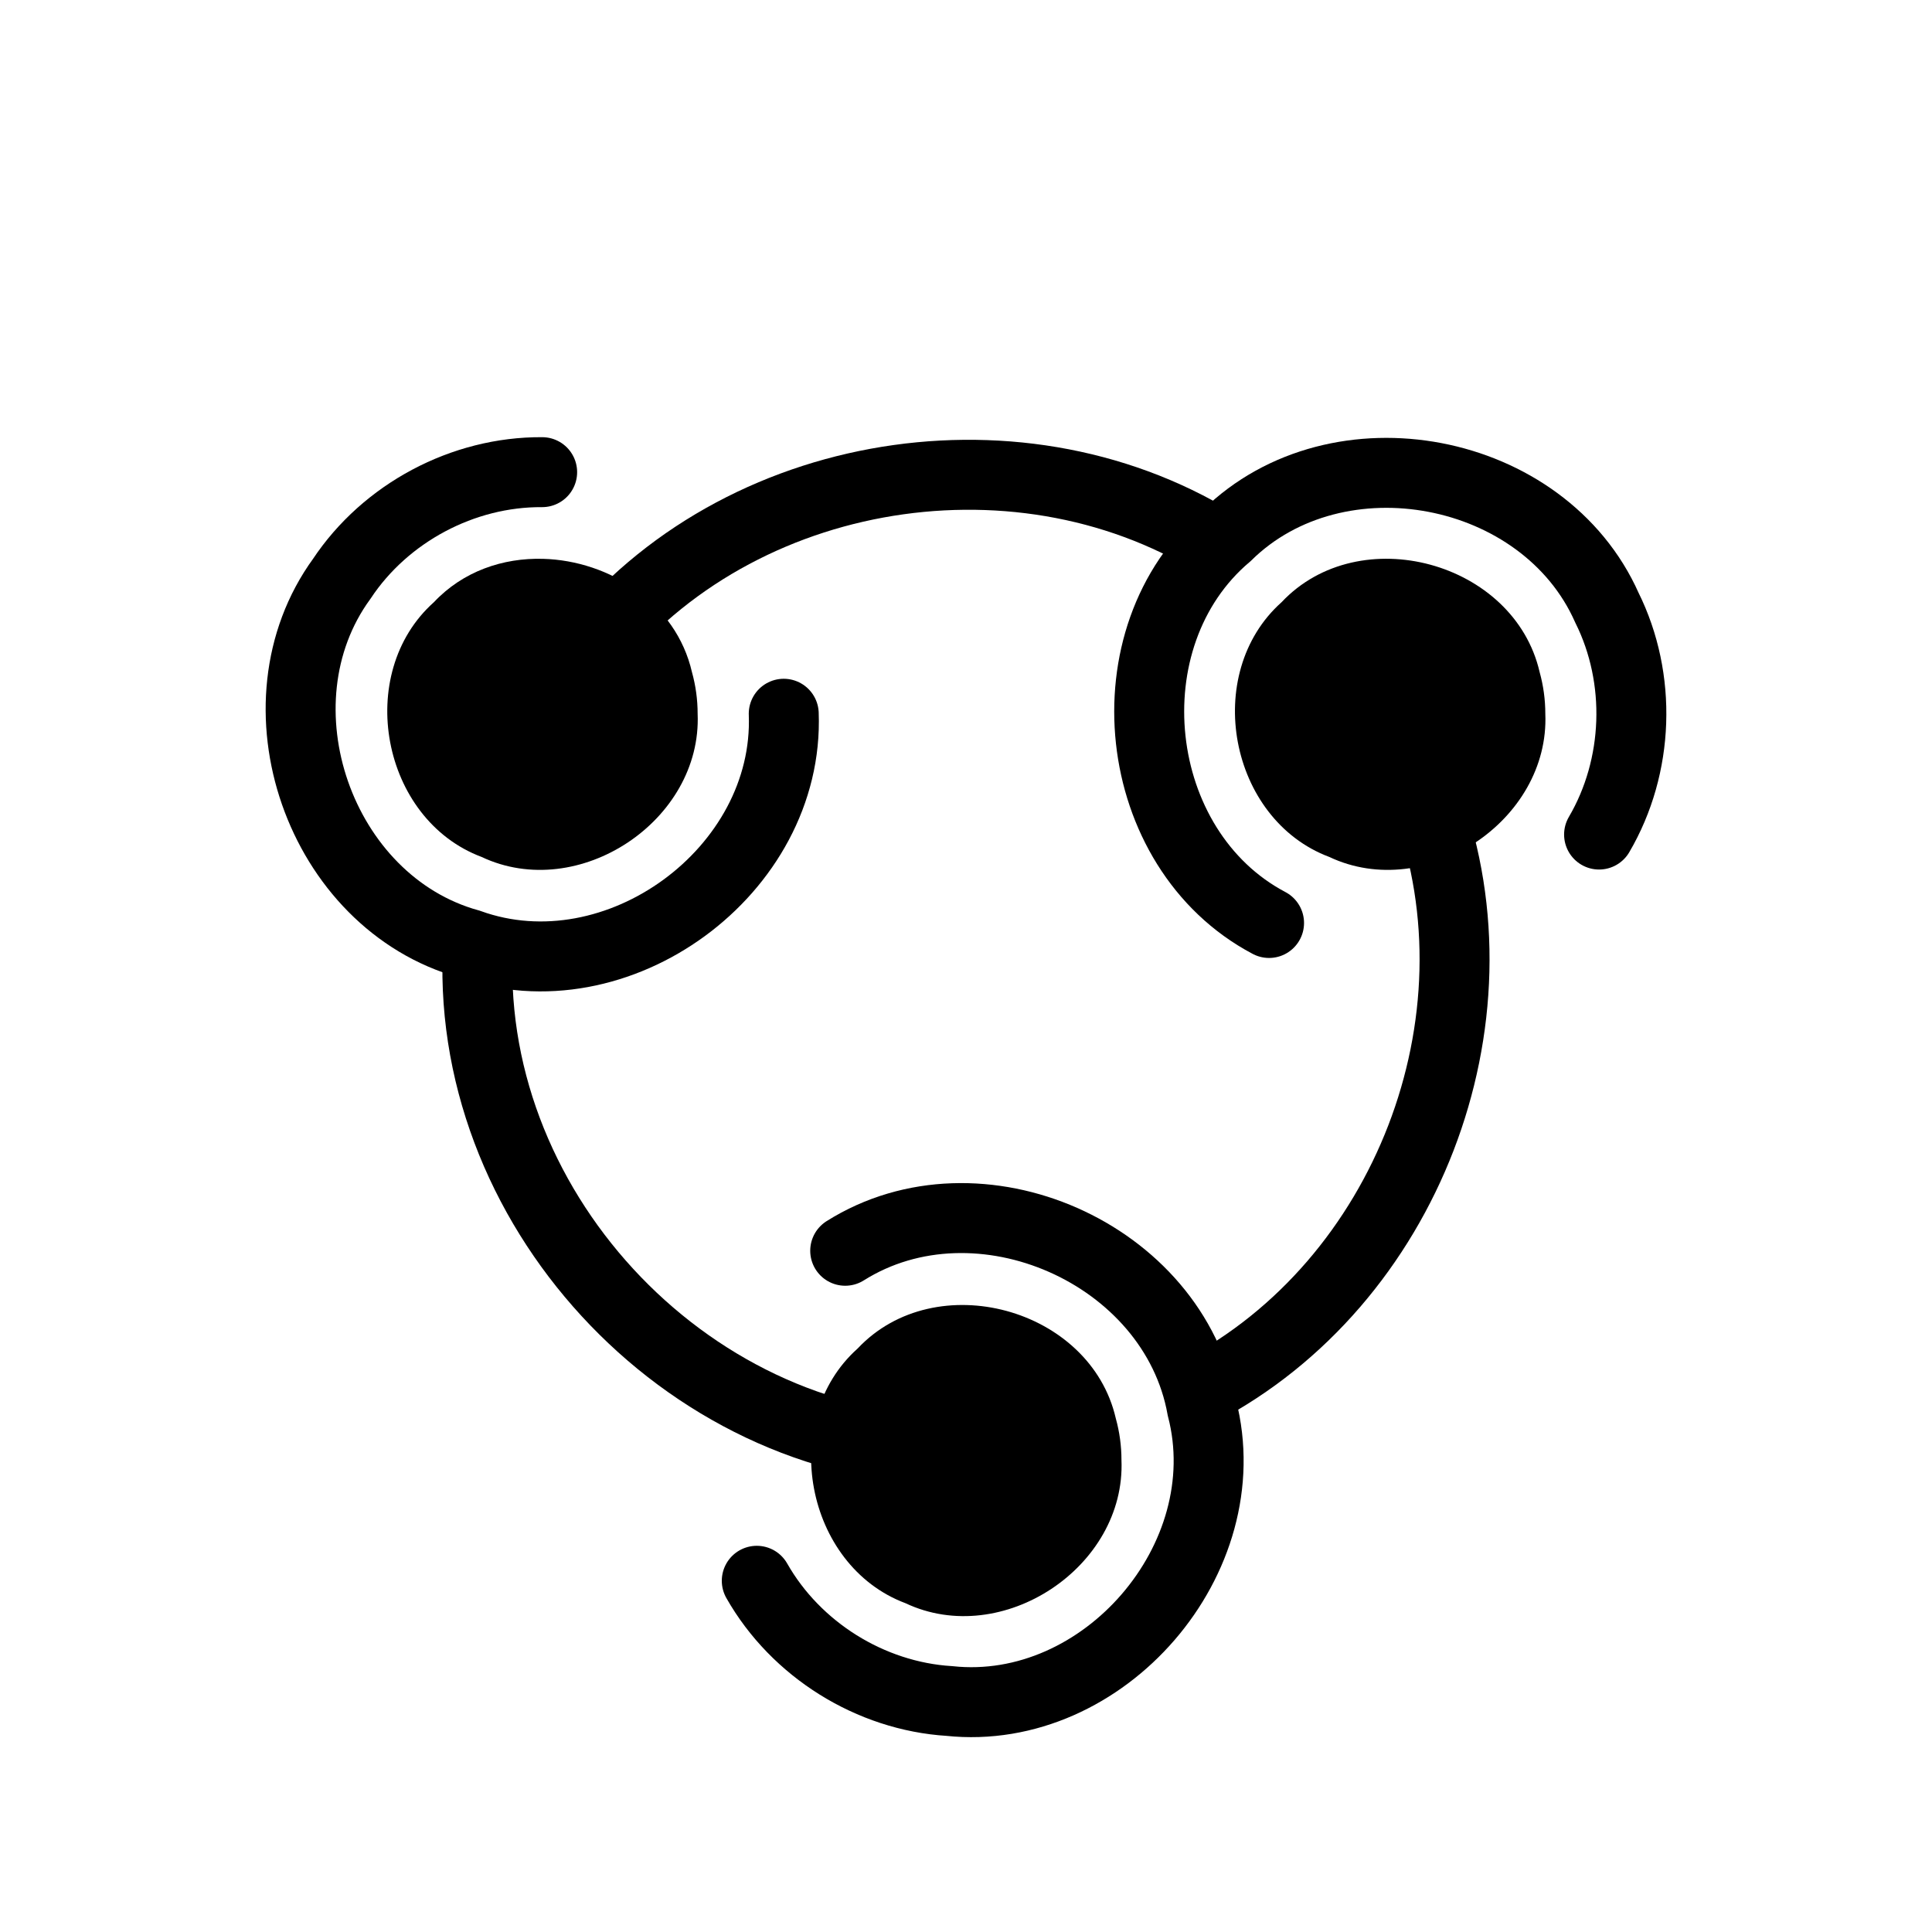
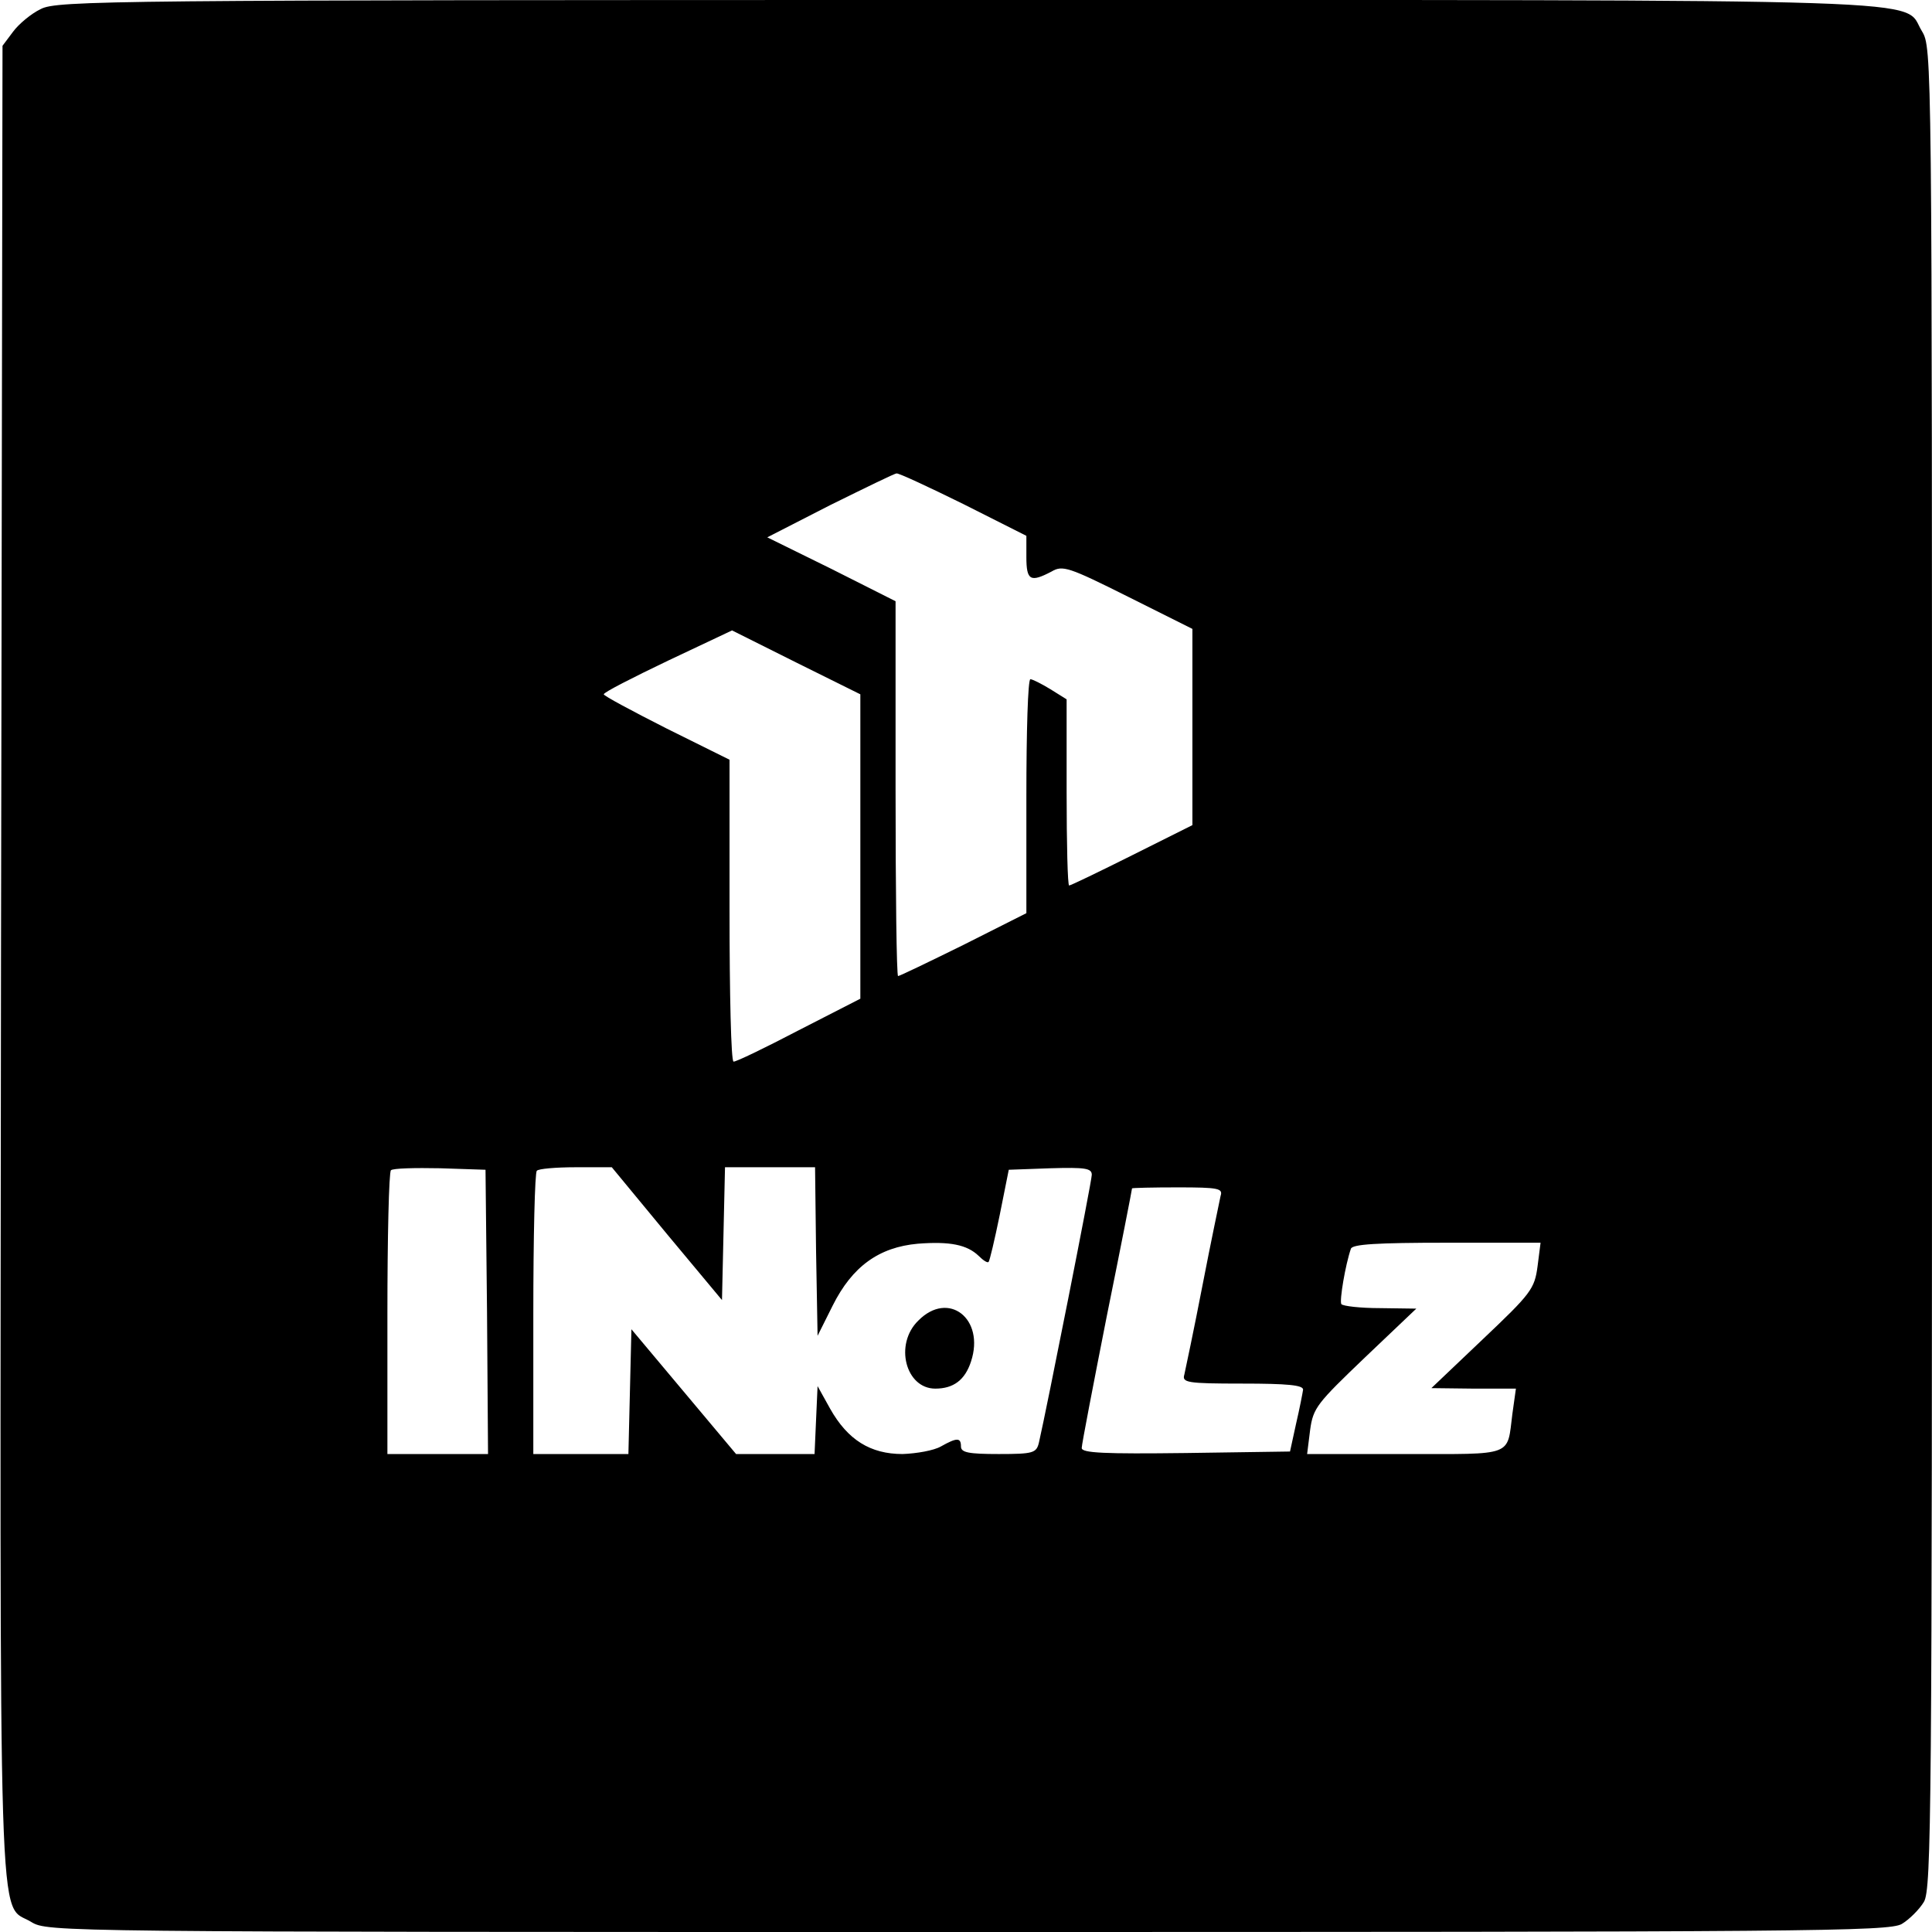
- <svg xmlns="http://www.w3.org/2000/svg" id="SVGRoot" version="1.1" viewBox="0 0 512 512" height="512px" width="512px">
-   <defs id="defs17" />
-   <path style="fill:none;fill-opacity:1;fill-rule:nonzero;stroke:#000000;stroke-width:18.54;stroke-miterlimit:4;stroke-dasharray:none;stroke-dashoffset:0;stroke-opacity:1;paint-order:fill markers stroke" d="M 251.312,384.361 C 181.172,383.244 122.062,319.036 126.769,248.998" id="path839" />
-   <path style="display:inline;fill:#000000;fill-opacity:1;fill-rule:nonzero;stroke:none;stroke-width:0.504;stroke-opacity:1;paint-order:fill markers stroke" d="M 143.904 148.094 C 133.313 147.802 122.708 151.374 114.977 159.598 C 93.801 178.51 101.06 217.144 127.637 227.102 C 153.283 239.211 186.066 217.521 184.881 189.154 C 184.881 185.436 184.375 181.716 183.379 178.133 C 179.172 159.804 161.557 148.58 143.904 148.094 z " id="path1388-7-3-5" />
-   <circle style="fill:none;fill-opacity:1;fill-rule:nonzero;stroke:#040000;stroke-width:5.659;stroke-miterlimit:4;stroke-dasharray:none;stroke-opacity:1;paint-order:fill markers stroke" id="path1474" cx="256" cy="255.072" r="0" />
-   <path style="fill:none;fill-opacity:1;fill-rule:nonzero;stroke:#000000;stroke-width:18.54;stroke-linecap:round;stroke-miterlimit:4;stroke-dasharray:none;stroke-opacity:1;paint-order:fill markers stroke" d="m 207.699,189.152 c 1.58,41.682 -44.132,75.153 -83.391,61.025 C 84.642,239.19 66.348,186.647 90.571,153.388 102.161,135.914 122.708,124.982 143.675,125.128" id="path1394-5-2" />
-   <circle style="fill:#008a7f;fill-opacity:1;fill-rule:nonzero;stroke:#040000;stroke-width:0.537;stroke-opacity:1;paint-order:fill markers stroke" id="path1388-7-6" cx="143.675" cy="189.154" r="0" />
-   <path id="path839-5" style="display:inline;fill:none;fill-opacity:1;fill-rule:nonzero;stroke:#000000;stroke-width:18.54;stroke-miterlimit:4;stroke-dasharray:none;stroke-dashoffset:0;stroke-opacity:1;paint-order:fill markers stroke" d="m 378.194,212.573 c 21.245,57.943 -5.543,127.399 -60.219,156.063" />
-   <path id="path1394-5-5" style="fill:none;fill-opacity:1;fill-rule:nonzero;stroke:#000000;stroke-width:18.54;stroke-linecap:round;stroke-miterlimit:4;stroke-dasharray:none;stroke-dashoffset:0;stroke-opacity:1;paint-order:fill markers stroke" d="m 336.313,244.599 c -36.888,-19.473 -43.018,-75.796 -11.154,-102.732 29.349,-28.858 84,-18.43 100.691,19.177 9.338,18.775 8.532,42.035 -2.078,60.12" />
-   <path style="display:inline;fill:none;fill-opacity:1;fill-rule:nonzero;stroke:#000000;stroke-width:18.54;stroke-miterlimit:4;stroke-dasharray:none;stroke-dashoffset:0;stroke-opacity:1;paint-order:fill markers stroke" d="m 157.982,170.633 c 40.516,-48.765 116.863,-59.422 169.192,-23.597" id="path839-5-3" />
-   <path style="display:inline;fill:none;fill-opacity:1;fill-rule:nonzero;stroke:#040000;stroke-width:18.54;stroke-miterlimit:4;stroke-dasharray:none;stroke-dashoffset:0;stroke-opacity:1;paint-order:fill markers stroke" d="" id="path839-7" />
-   <path id="path1388-7-3" style="fill:#000000;fill-opacity:1;fill-rule:nonzero;stroke:none;stroke-width:0.504;stroke-opacity:1;paint-order:fill markers stroke" d="m 409.525,189.154 c 1.186,28.367 -31.598,50.057 -57.244,37.948 -26.576,-9.958 -33.836,-48.59 -12.66,-67.503 20.617,-21.93 61.672,-10.793 68.403,18.534 0.996,3.583 1.502,7.303 1.501,11.021 z" />
-   <path style="fill:none;fill-opacity:1;fill-rule:nonzero;stroke:#000000;stroke-width:18.54;stroke-linecap:round;stroke-miterlimit:4;stroke-dasharray:none;stroke-opacity:1;paint-order:fill markers stroke" d="m 223.988,331.465 c 35.308,-22.209 87.15,0.643 94.545,41.706 10.317,39.846 -26.039,81.961 -66.953,77.612 -20.928,-1.301 -40.669,-13.628 -51.026,-31.86" id="path1394-5" />
-   <path style="fill:#000000;fill-opacity:1;fill-rule:nonzero;stroke:none;stroke-width:0.597;stroke-opacity:1;paint-order:fill markers stroke" d="m 297.199,386.914 c 1.186,28.367 -31.598,50.057 -57.244,37.948 -26.576,-9.958 -33.836,-48.59 -12.66,-67.503 20.617,-21.93 61.672,-10.793 68.403,18.534 0.996,3.583 1.502,7.303 1.501,11.021 z" id="path1388-7" />
+ <svg xmlns="http://www.w3.org/2000/svg" version="1.0" width="384pt" height="384pt" viewBox="0 0 384 384" preserveAspectRatio="xMidYMid meet">
+   <g transform="translate(0,384) scale(0.1,-0.1)" fill="#000000" stroke="none">
+     <path d="M81 3822 c-19 -9 -44 -30 -55 -45 l-21 -28 -3 -1820 c-2 -2004 -7 -1868 60 -1909 33 -20 45 -20 1861 -20 1675 0 1831 1 1857 16 15 9 35 29 44 44 15 26 16 182 16 1857 0 1816 0 1828 -20 1861 -41 66 93 62 -1897 62 -1702 0 -1810 -1 -1842 -18z m1834 -984 l125 -63 0 -42 c0 -47 8 -51 50 -29 22 13 34 9 152 -50 l128 -64 0 -195 0 -195 -120 -60 c-66 -33 -122 -60 -125 -60 -3 0 -5 83 -5 185 l0 185 -32 20 c-18 11 -36 20 -40 20 -5 0 -8 -105 -8 -233 l0 -232 -125 -63 c-69 -34 -127 -62 -130 -62 -3 0 -5 168 -5 373 l0 372 -127 64 -128 63 125 64 c69 34 128 63 132 63 4 1 64 -27 133 -61z m-205 -681 l0 -302 -123 -63 c-67 -35 -125 -63 -129 -62 -5 0 -8 135 -8 300 l0 300 -125 62 c-69 35 -125 65 -125 68 0 4 57 33 128 67 l127 60 128 -64 127 -63 0 -303z m-742 -924 l2 -283 -100 0 -100 0 0 278 c0 153 3 282 7 286 4 4 48 5 98 4 l90 -3 3 -282z m357 155 l110 -132 3 132 3 132 89 0 90 0 2 -167 3 -168 30 60 c39 78 92 116 169 123 64 5 98 -2 121 -24 9 -9 18 -15 20 -12 2 2 12 44 22 93 l18 90 83 3 c69 2 82 0 82 -13 0 -13 -90 -467 -105 -532 -5 -21 -11 -23 -80 -23 -60 0 -75 3 -75 15 0 18 -8 18 -40 0 -14 -8 -48 -14 -76 -15 -64 0 -109 28 -144 90 l-25 45 -3 -67 -3 -68 -78 0 -78 0 -104 124 -104 124 -3 -124 -3 -124 -94 0 -95 0 0 278 c0 153 3 282 7 285 3 4 38 7 77 7 l72 0 109 -132z m1101 75 c-2 -10 -19 -90 -36 -178 -17 -88 -34 -168 -36 -177 -5 -16 5 -18 115 -18 90 0 121 -3 121 -12 -1 -7 -7 -38 -14 -68 l-12 -55 -207 -3 c-162 -2 -207 0 -207 10 0 7 23 126 50 263 28 138 50 251 50 253 0 1 41 2 91 2 81 0 90 -2 85 -17z m630 -140 c-6 -45 -13 -54 -109 -145 l-102 -97 84 -1 84 0 -7 -50 c-11 -86 5 -80 -213 -80 l-195 0 6 48 c6 44 14 53 109 144 l102 97 -72 1 c-39 0 -74 4 -77 8 -4 7 8 78 19 110 3 9 51 12 191 12 l186 0 -6 -47z" />
+     <path d="M1825 1215 c-48 -47 -25 -135 34 -135 36 0 59 17 71 54 28 85 -45 142 -105 81z" />
+   </g>
</svg>
